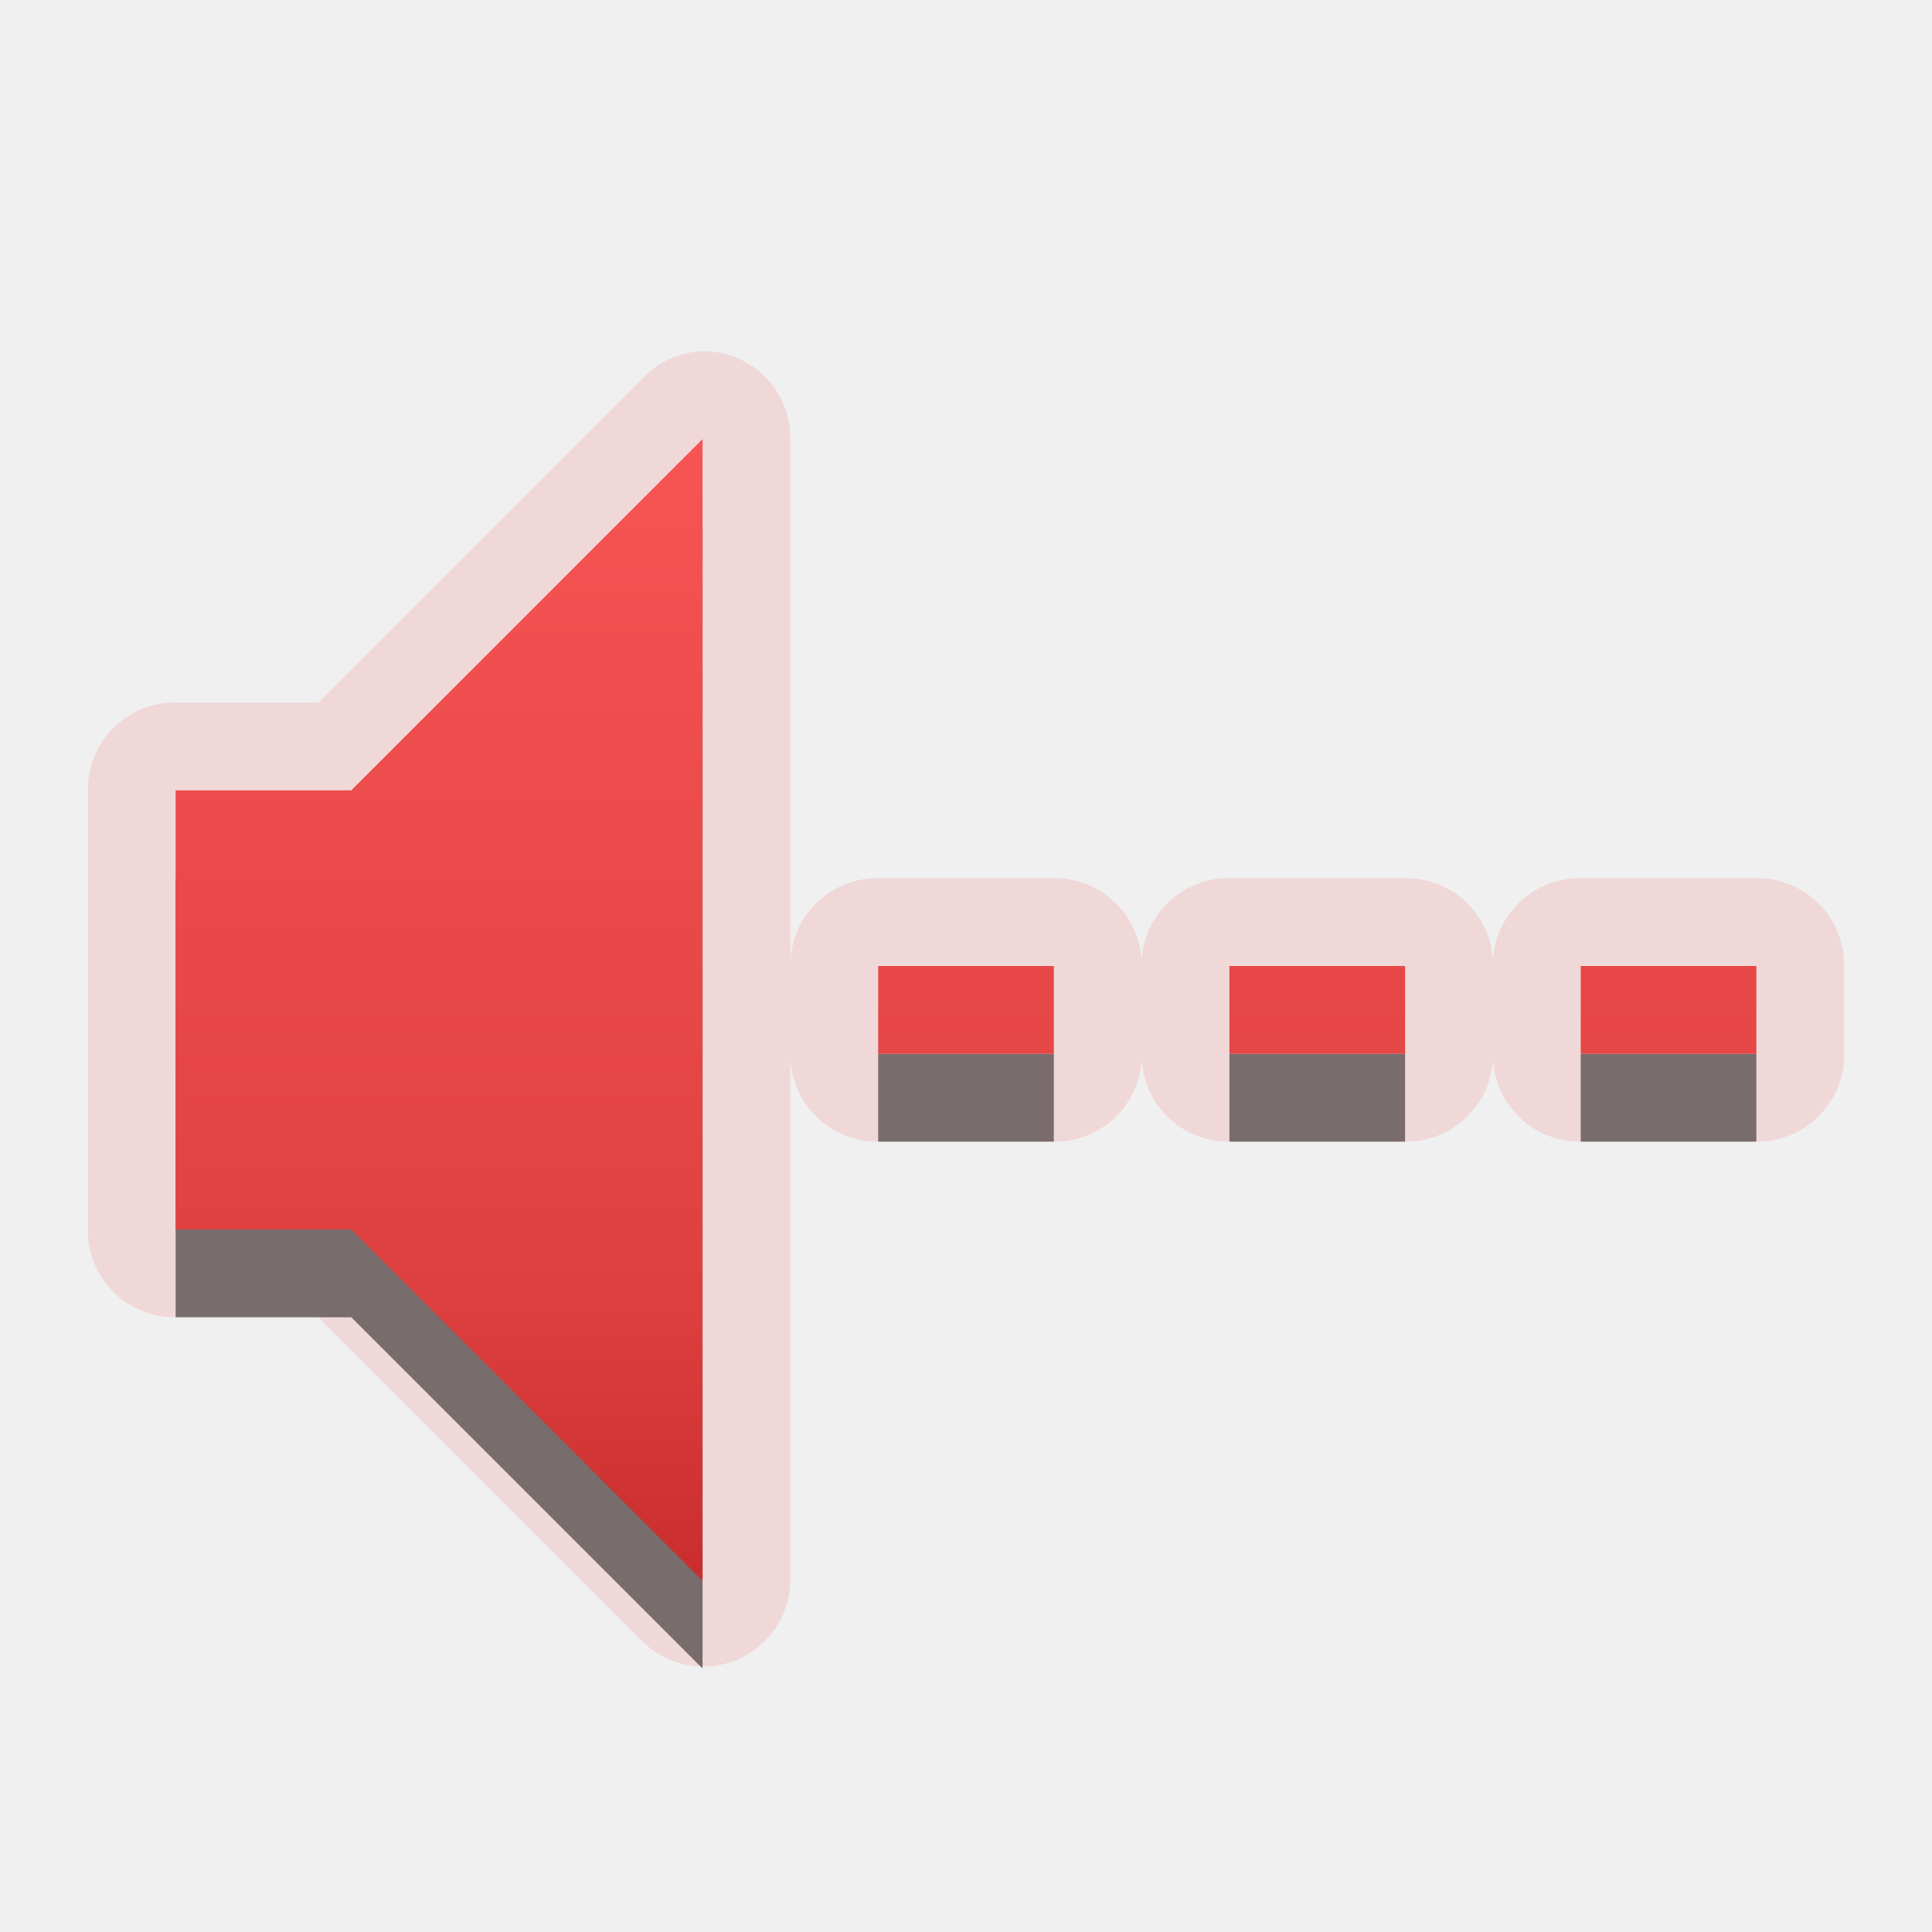
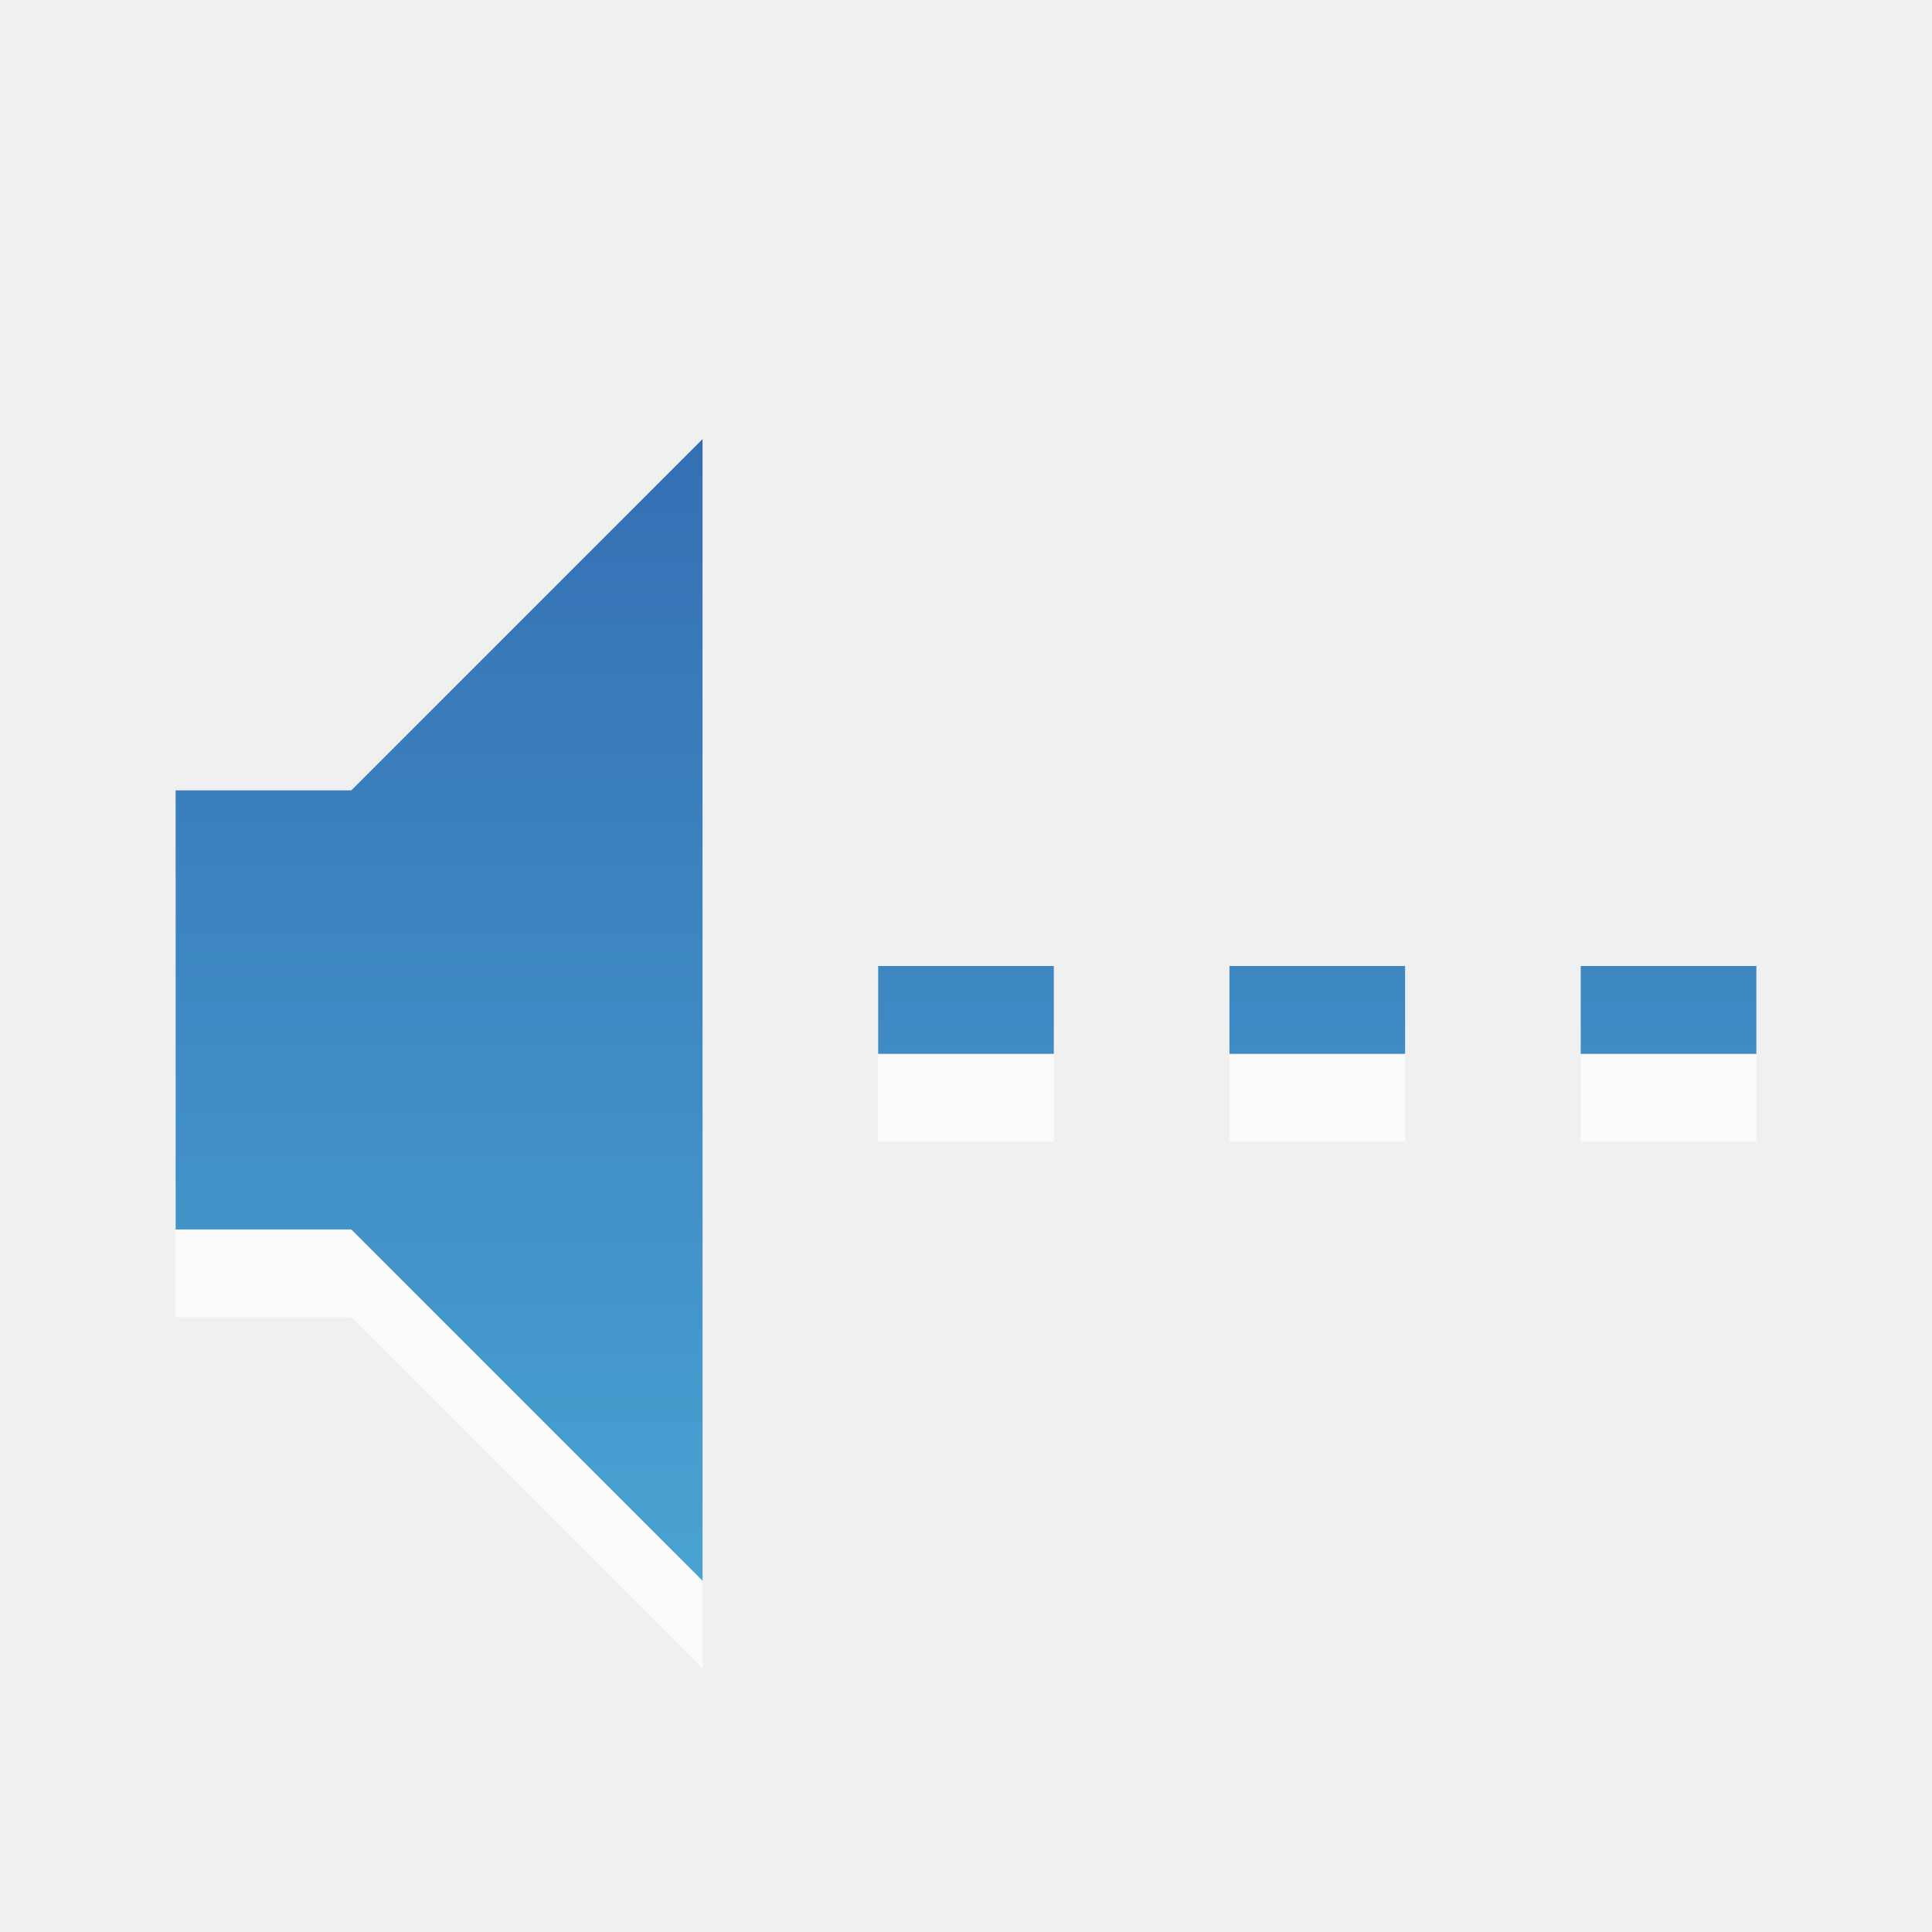
<svg xmlns="http://www.w3.org/2000/svg" xmlns:xlink="http://www.w3.org/1999/xlink" version="1.0" width="22" height="22" id="svg3208">
  <defs id="defs3210">
-     <linearGradient id="linearGradient3187">
-       <stop id="stop3189" style="stop-color:#a60000;stop-opacity:1" offset="0" />
-       <stop id="stop3191" style="stop-color:#ff1313;stop-opacity:1" offset="1" />
+     <linearGradient xlink:href="#linearGradient2867-449-88-871-390-598-476-591-434-148-69" id="linearGradient2994" gradientUnits="userSpaceOnUse" gradientTransform="translate(-2,-1)" x1="12.259" y1="19.052" x2="12.259" y2="0.87" />
+     <linearGradient id="linearGradient2867-449-88-871-390-598-476-591-434-148-69">
+       <stop offset="0" style="stop-color:#49a3d2;stop-opacity:1" id="stop4629-22" />
+       <stop offset="0.705" style="stop-color:#3470b4;stop-opacity:1" id="stop4631-4" />
+       <stop offset="1" style="stop-color:#1b5699;stop-opacity:1" id="stop4633-7" />
    </linearGradient>
-     <linearGradient x1="9" y1="3" x2="9" y2="21" id="linearGradient3190" xlink:href="#linearGradient3187" gradientUnits="userSpaceOnUse" gradientTransform="translate(-1.999938,-1)" />
-     <linearGradient x1="11.191" y1="3.561" x2="11.191" y2="17.561" id="linearGradient2870" xlink:href="#linearGradient3187-1" gradientUnits="userSpaceOnUse" gradientTransform="translate(-0.191199,6.438695)" />
-     <linearGradient x1="11.191" y1="3.561" x2="11.191" y2="17.561" id="linearGradient2866" xlink:href="#linearGradient7300" gradientUnits="userSpaceOnUse" gradientTransform="translate(-0.191199,6.438695)" />
-     <linearGradient id="linearGradient7300">
-       <stop id="stop7302" style="stop-color:#ff5a5a;stop-opacity:1" offset="0" />
-       <stop id="stop7304" style="stop-color:#de4040;stop-opacity:1" offset="0.705" />
-       <stop id="stop7306" style="stop-color:#bd2121;stop-opacity:1" offset="1" />
-     </linearGradient>
-     <linearGradient id="linearGradient3187-1">
-       <stop id="stop3189-8" style="stop-color:#a60000;stop-opacity:1" offset="0" />
-       <stop id="stop3191-9" style="stop-color:#ff1313;stop-opacity:1" offset="1" />
-     </linearGradient>
-     <linearGradient x1="9" y1="3" x2="9" y2="21" id="linearGradient2868" xlink:href="#linearGradient7300" gradientUnits="userSpaceOnUse" gradientTransform="translate(-1.999938,-1)" />
  </defs>
-   <path d="M 7.969,4 C 7.718,4.017 7.484,4.129 7.313,4.312 L 3.625,8 l -1.625,0 C 1.734,7.997 1.478,8.101 1.29,8.29 1.101,8.478 0.997,8.734 1,9 l 0,5 c -0.003,0.266 0.101,0.522 0.29,0.71 C 1.478,14.899 1.734,15.003 2,15 l 1.625,0 3.688,3.688 c 0.281,0.281 0.704,0.366 1.072,0.216 C 8.752,18.753 8.995,18.397 9,18 l 0,-6 c -0.003,0.266 0.101,0.522 0.29,0.71 0.188,0.188 0.444,0.293 0.71,0.29 0.667,0 1.333,0 2,0 0.531,0.007 0.972,-0.407 1,-0.938 0.028,0.53 0.469,0.944 1,0.938 0.667,0 1.333,0 2,0 0.531,0.007 0.972,-0.407 1,-0.938 0.028,0.53 0.469,0.944 1,0.938 0.667,0 1.333,0 2,0 0.266,0.003 0.522,-0.101 0.71,-0.29 C 20.899,12.522 21.003,12.266 21,12 c 0,-0.333 0,-0.667 0,-1 0.003,-0.266 -0.101,-0.522 -0.29,-0.71 C 20.522,10.101 20.266,9.997 20,10 c -0.667,0 -1.333,0 -2,0 -0.531,-0.007 -0.972,0.407 -1,0.938 -0.028,-0.53 -0.469,-0.944 -1,-0.938 -0.667,0 -1.333,0 -2,0 -0.531,-0.007 -0.972,0.407 -1,0.938 -0.028,-0.53 -0.469,-0.944 -1,-0.938 -0.667,0 -1.333,0 -2,0 -0.531,-0.007 -0.972,0.407 -1,0.938 l 0,-5.938 C 9.003,4.728 8.895,4.467 8.7,4.278 8.505,4.089 8.24,3.988 7.969,4 z" id="path3206" style="opacity:0.1;fill:#f50000;fill-opacity:1;fill-rule:evenodd;stroke:none" />
-   <path d="m 2,10 0,5 2,0 4,4 0,-13 -4,4 -2,0 z m 8,2 c 0.667,0 1.333,0 2,0 0,0.333 0,0.667 0,1 -0.667,0 -1.333,0 -2,0 0,-0.333 0,-0.667 0,-1 z m 8,0 c 0.667,0 1.333,0 2,0 0,0.333 0,0.667 0,1 -0.667,0 -1.333,0 -2,0 0,-0.333 0,-0.667 0,-1 z m -4,0 c 0.667,0 1.333,0 2,0 0,0.333 0,0.667 0,1 -0.667,0 -1.333,0 -2,0 0,-0.333 0,-0.667 0,-1 z" id="path2387-4" style="opacity:0.5;fill:#000000;fill-opacity:1;fill-rule:evenodd;stroke:none" />
-   <path d="m 2,9 0,5 2,0 4,4 0,-13 -4,4 -2,0 z m 8,2 c 0.667,0 1.333,0 2,0 0,0.333 0,0.667 0,1 -0.667,0 -1.333,0 -2,0 0,-0.333 0,-0.667 0,-1 z m 8,0 c 0.667,0 1.333,0 2,0 0,0.333 0,0.667 0,1 -0.667,0 -1.333,0 -2,0 0,-0.333 0,-0.667 0,-1 z m -4,0 c 0.667,0 1.333,0 2,0 0,0.333 0,0.667 0,1 -0.667,0 -1.333,0 -2,0 0,-0.333 0,-0.667 0,-1 z" id="path2387" style="fill:url(#linearGradient2868);fill-opacity:1;fill-rule:evenodd;stroke:none" />
+   <path style="opacity:0.7;fill:#ffffff;fill-opacity:1;fill-rule:evenodd;stroke:none" id="path2387-4" d="m 2,10 0,5 2,0 4,4 0,-13 -4,4 -2,0 z m 8,2 c 0.667,0 1.333,0 2,0 0,0.333 0,0.667 0,1 -0.667,0 -1.333,0 -2,0 0,-0.333 0,-0.667 0,-1 z m 8,0 c 0.667,0 1.333,0 2,0 0,0.333 0,0.667 0,1 -0.667,0 -1.333,0 -2,0 0,-0.333 0,-0.667 0,-1 z m -4,0 c 0.667,0 1.333,0 2,0 0,0.333 0,0.667 0,1 -0.667,0 -1.333,0 -2,0 0,-0.333 0,-0.667 0,-1 z" />
+   <path style="fill:url(#linearGradient2994);fill-opacity:1;fill-rule:evenodd;stroke:none" id="path2387" d="m 2,9 0,5 2,0 4,4 L 8,5 4,9 2,9 z m 8,2 c 0.667,0 1.333,0 2,0 0,0.333 0,0.667 0,1 -0.667,0 -1.333,0 -2,0 0,-0.333 0,-0.667 0,-1 z m 8,0 c 0.667,0 1.333,0 2,0 0,0.333 0,0.667 0,1 -0.667,0 -1.333,0 -2,0 0,-0.333 0,-0.667 0,-1 z m -4,0 c 0.667,0 1.333,0 2,0 0,0.333 0,0.667 0,1 -0.667,0 -1.333,0 -2,0 0,-0.333 0,-0.667 0,-1 z" />
</svg>
